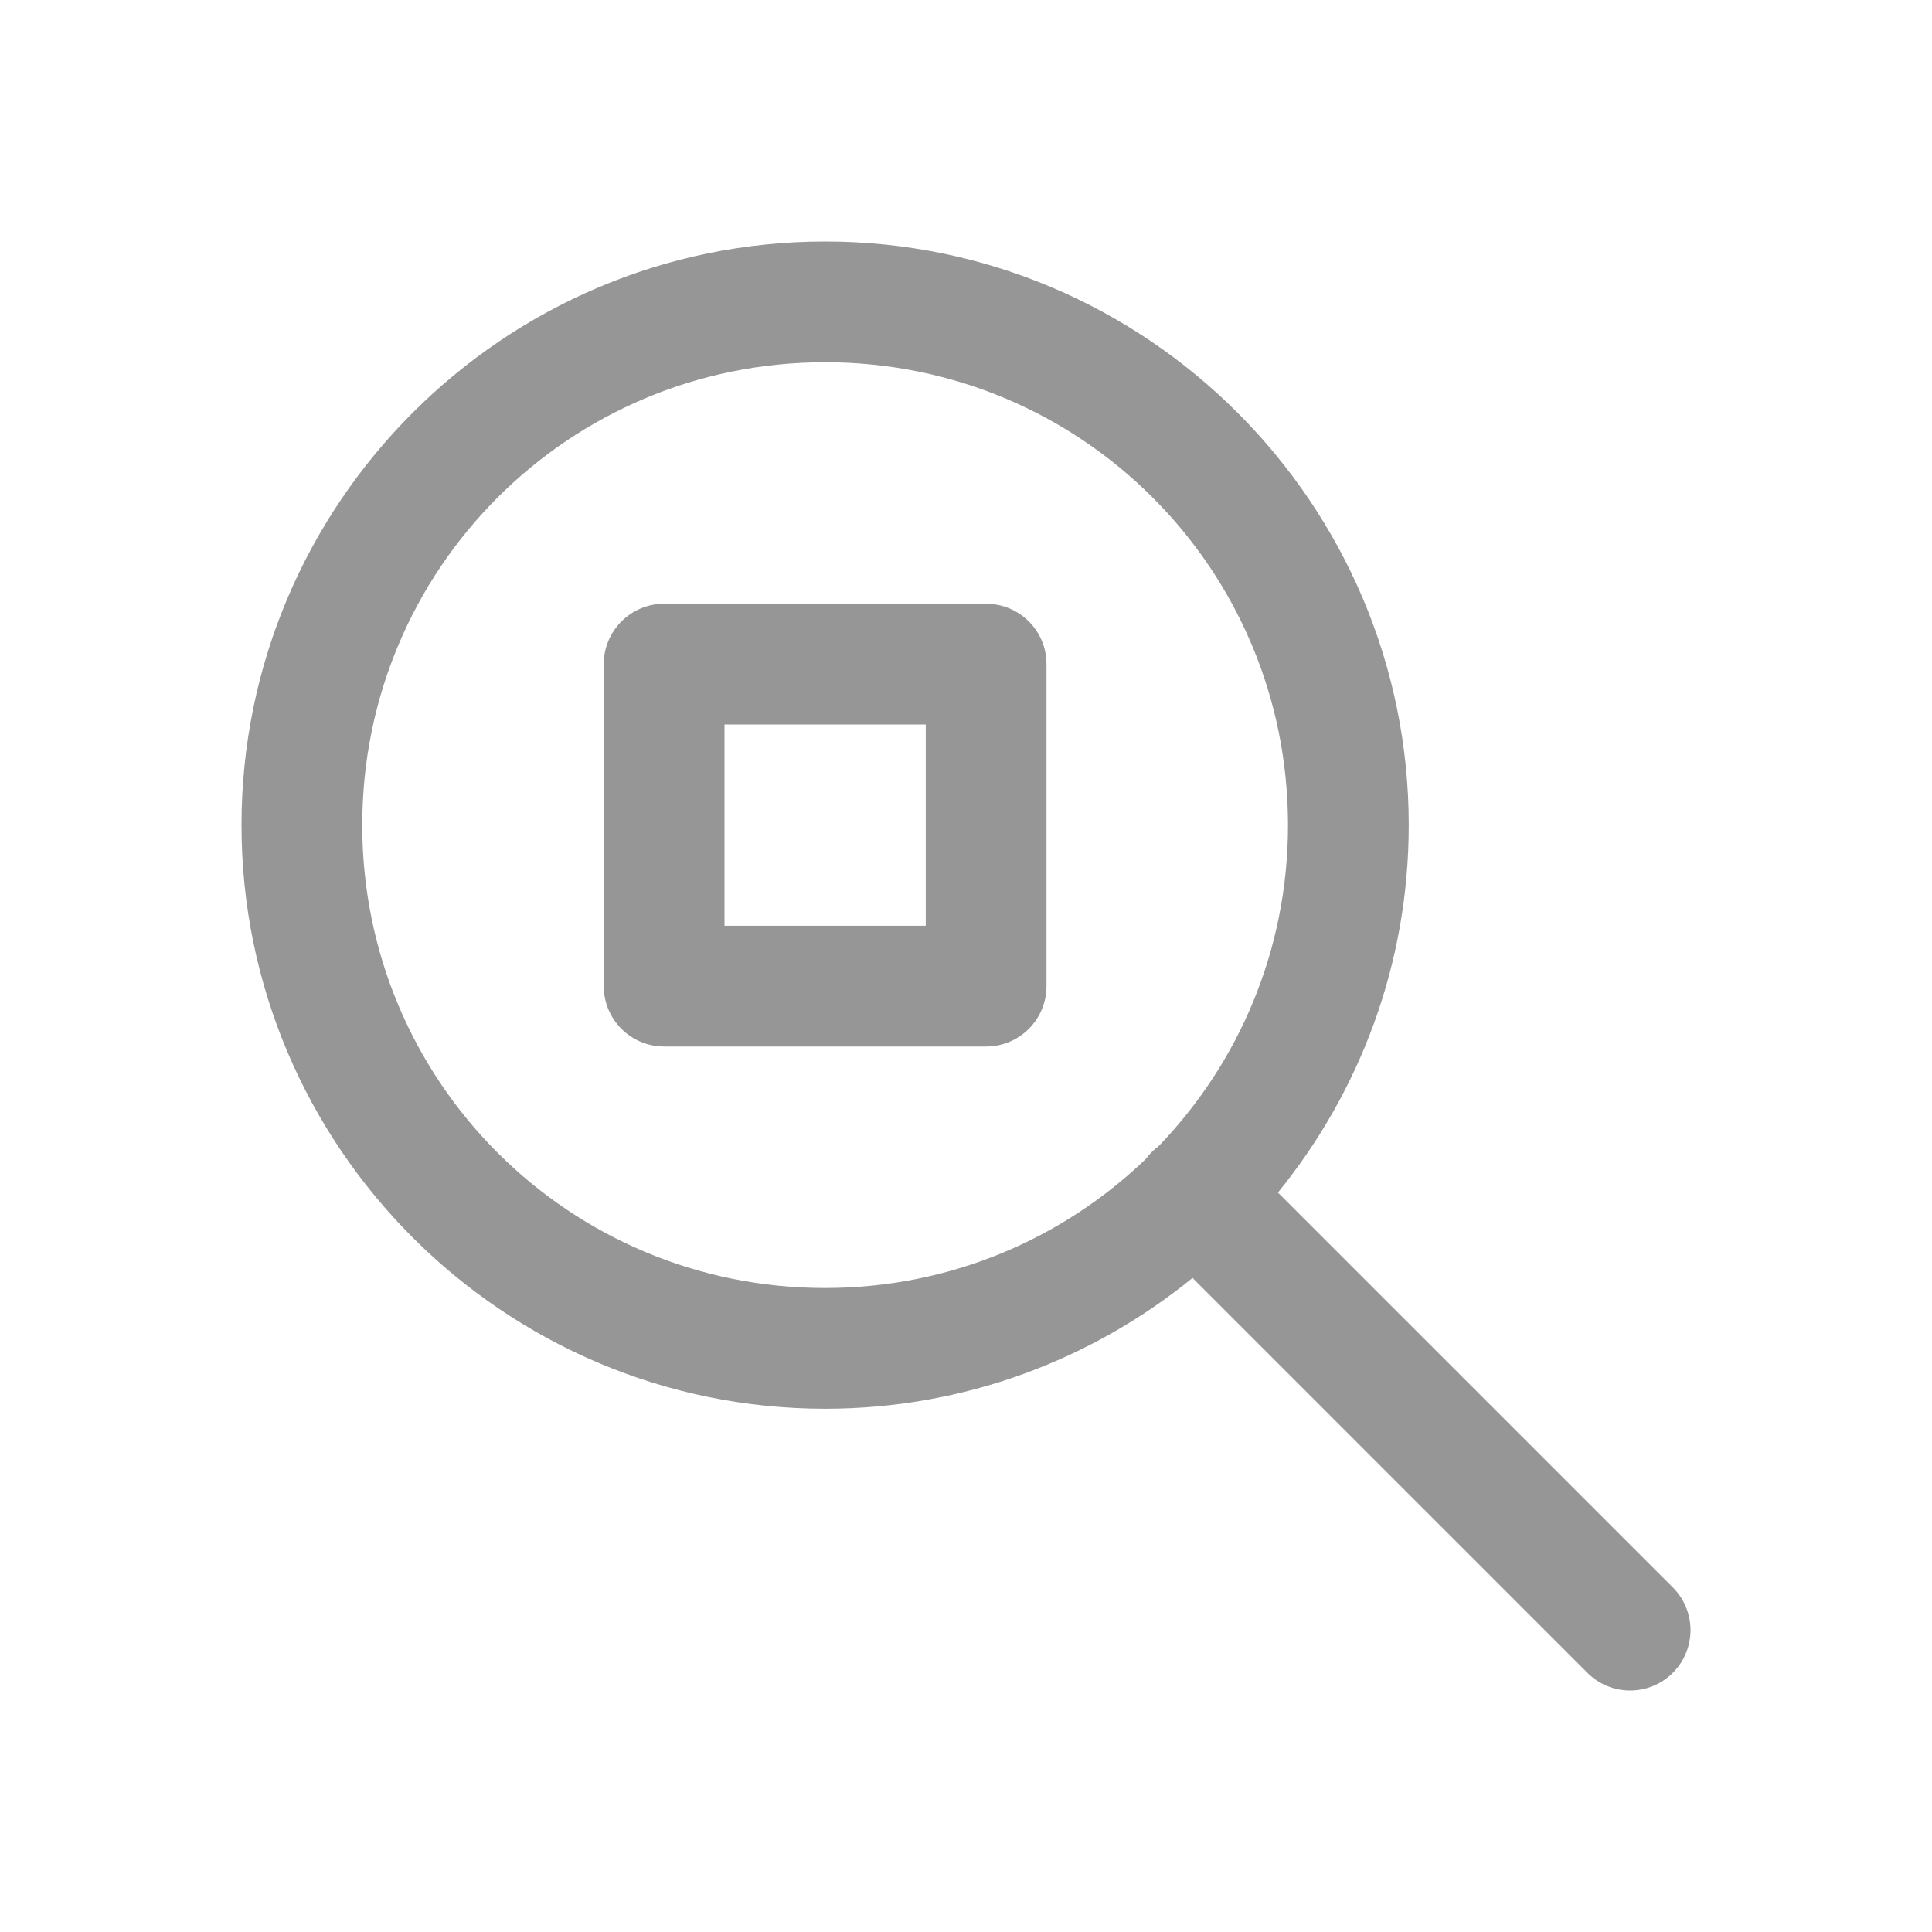
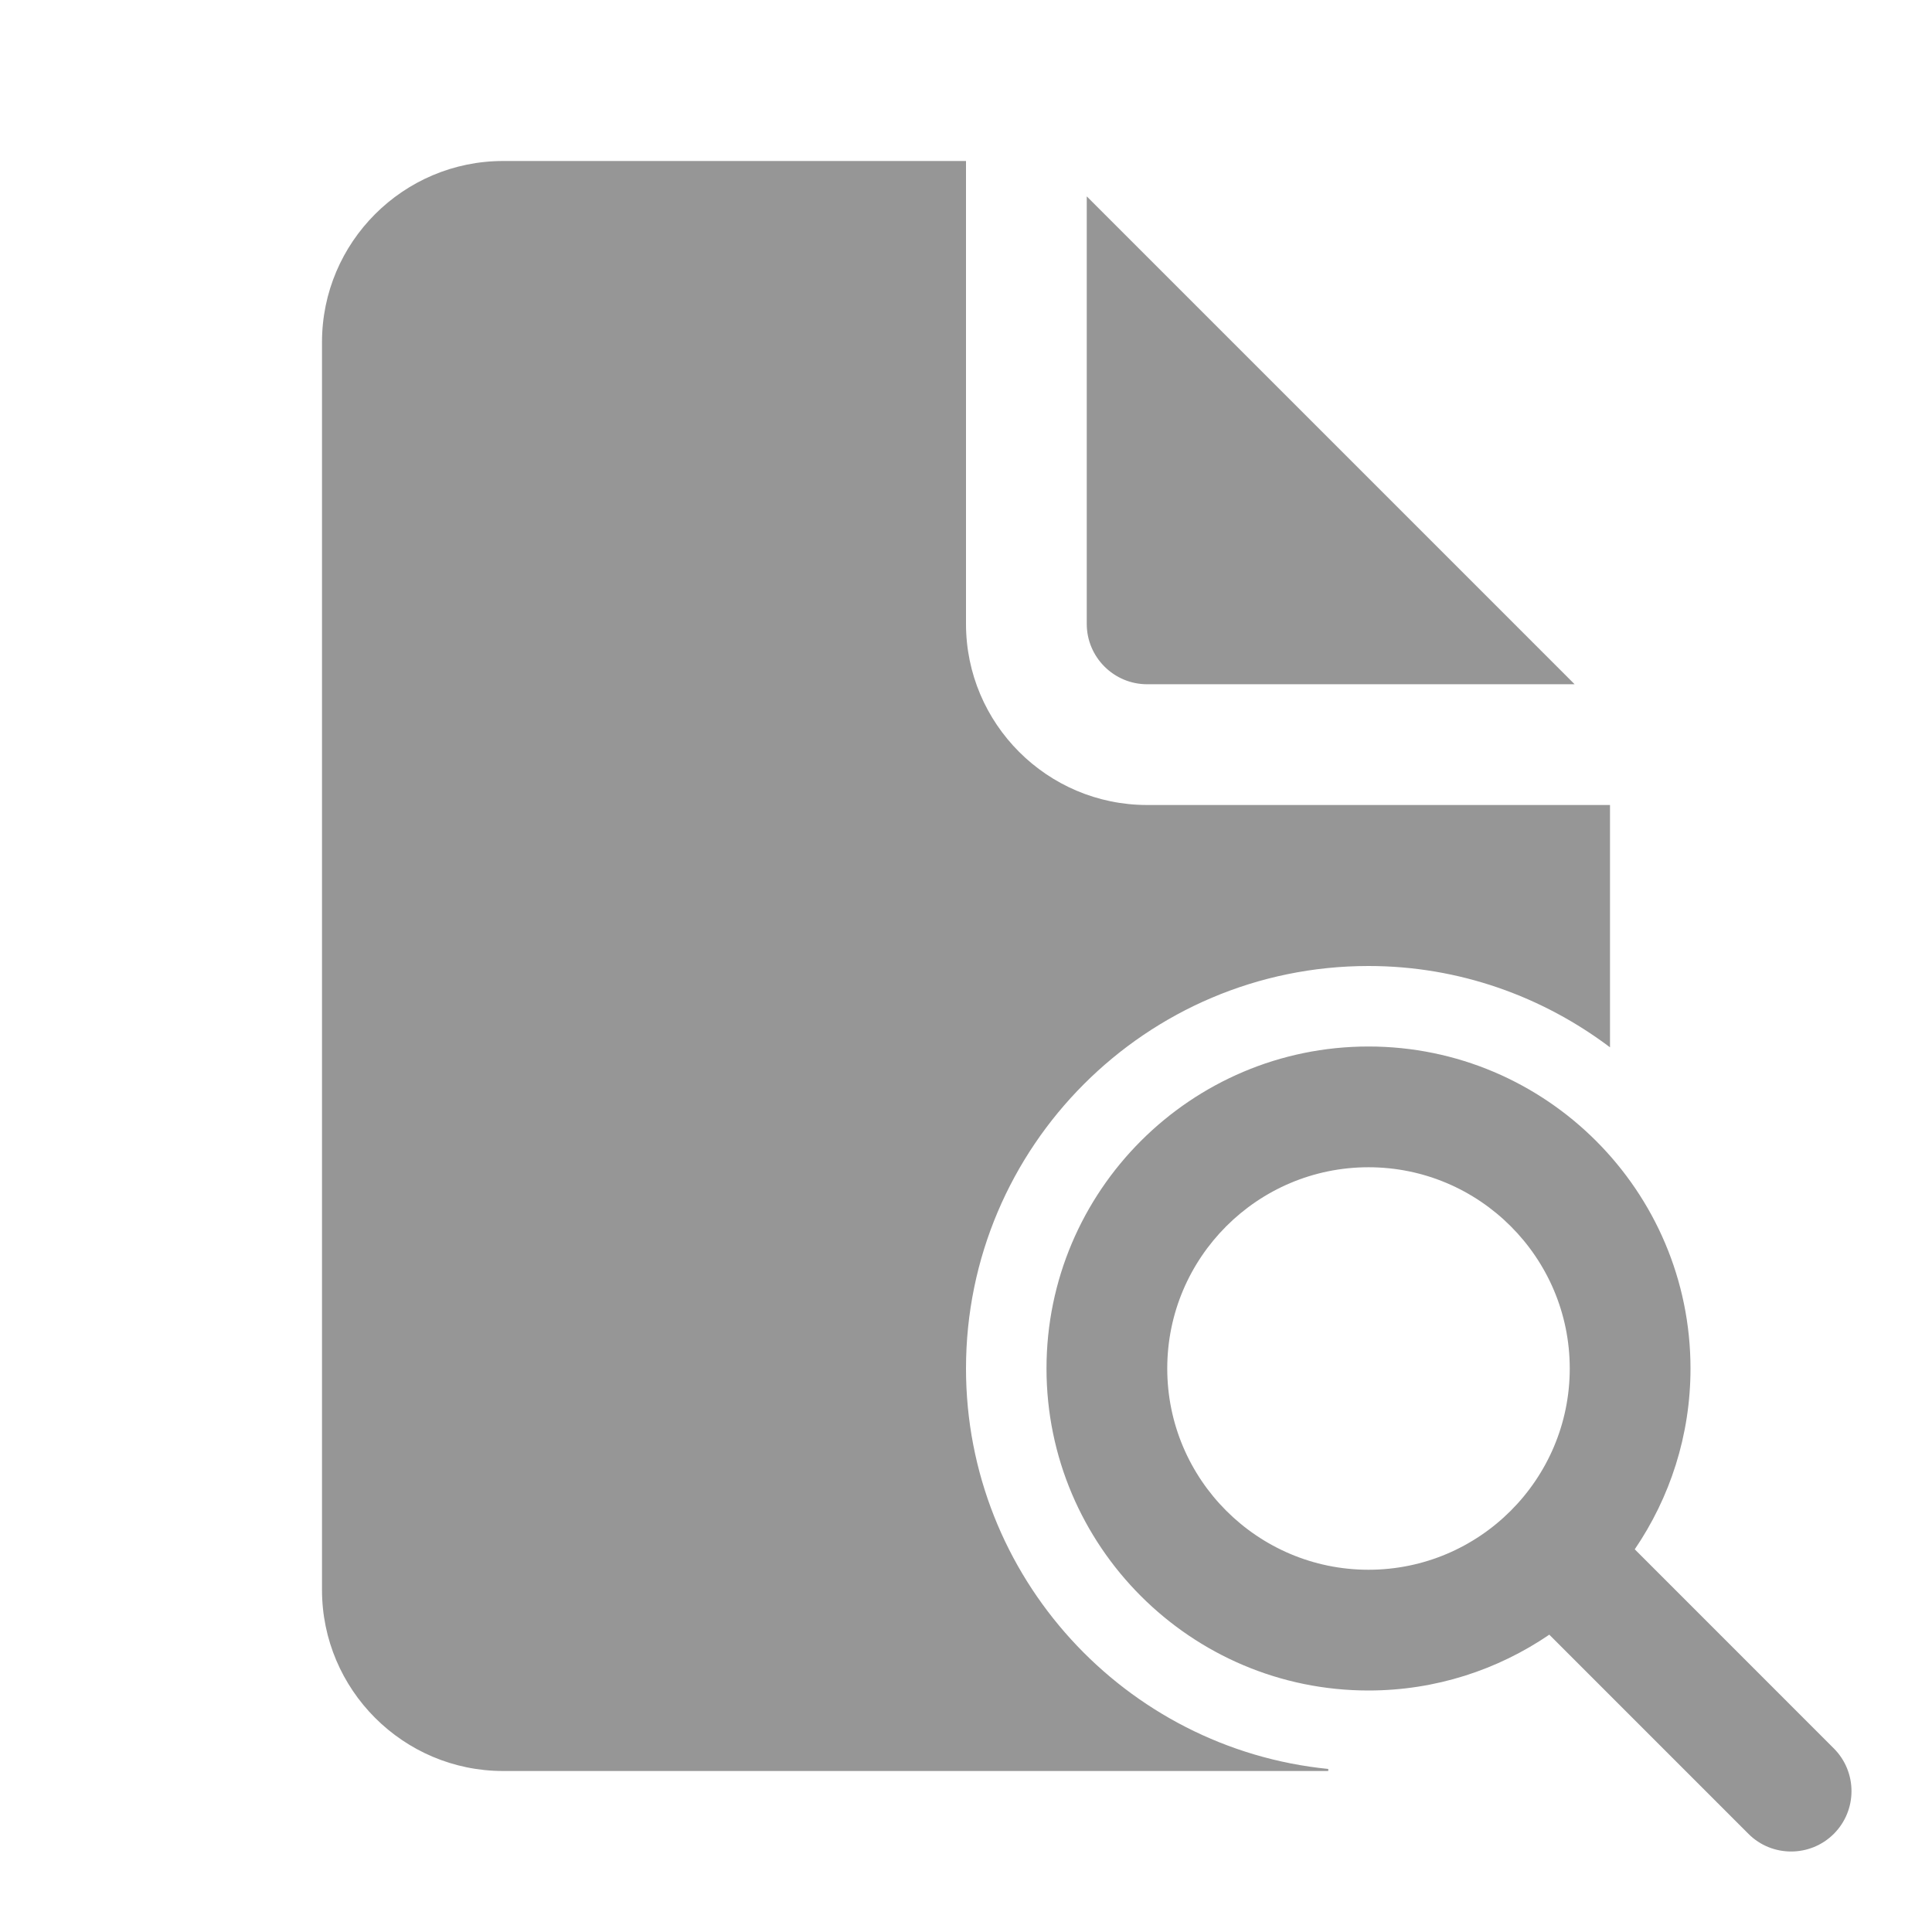
<svg xmlns="http://www.w3.org/2000/svg" viewBox="0 0 48 48">
-   <path d="M20.5 6C12.51 6 6 12.51 6 20.5C6 28.49 12.51 35 20.5 35C23.956 35 27.134 33.779 29.629 31.75L39.439 41.561 A 1.5 1.5 0 1 0 41.561 39.439L31.75 29.629C33.779 27.134 35 23.956 35 20.5C35 12.51 28.49 6 20.5 6 z M 20.5 9C26.869 9 32 14.131 32 20.5C32 23.603 30.776 26.406 28.791 28.471 A 1.5 1.5 0 0 0 28.471 28.791C26.406 30.776 23.603 32 20.5 32C14.131 32 9 26.869 9 20.5C9 14.131 14.131 9 20.5 9 z M 16.5 15 A 1.5 1.5 0 0 0 15 16.5L15 24.5 A 1.5 1.5 0 0 0 16.5 26L24.5 26 A 1.5 1.5 0 0 0 26 24.5L26 16.5 A 1.5 1.5 0 0 0 24.5 15L16.5 15 z M 18 18L23 18L23 23L18 23L18 18 z" fill="#969696" />
+   <path d="M12.5 4C10.019 4 8 6.019 8 8.5L8 39.5C8 41.981 10.019 44 12.5 44L33 44L33 43.949C27.954 43.446 24 39.176 24 34C24 28.486 28.486 24 34 24C36.253 24 38.326 24.759 40 26.02L40 20L28.5 20C26.019 20 24 17.981 24 15.5L24 4L12.5 4 z M 27 4.879L27 15.5C27 16.327 27.673 17 28.5 17L39.121 17L27 4.879 z M 34 26C29.589 26 26 29.589 26 34C26 38.411 29.589 42 34 42C35.665 42 37.21 41.487 38.492 40.613L43.439 45.561C43.732 45.855 44.116 46 44.5 46C44.884 46 45.268 45.854 45.561 45.561C46.146 44.975 46.146 44.025 45.561 43.439L40.615 38.492C41.488 37.21 42 35.665 42 34C42 29.589 38.411 26 34 26 z M 34 29C36.757 29 39 31.243 39 34C39 36.757 36.757 39 34 39C31.243 39 29 36.757 29 34C29 31.243 31.243 29 34 29 z" fill="#969696" />
</svg>
